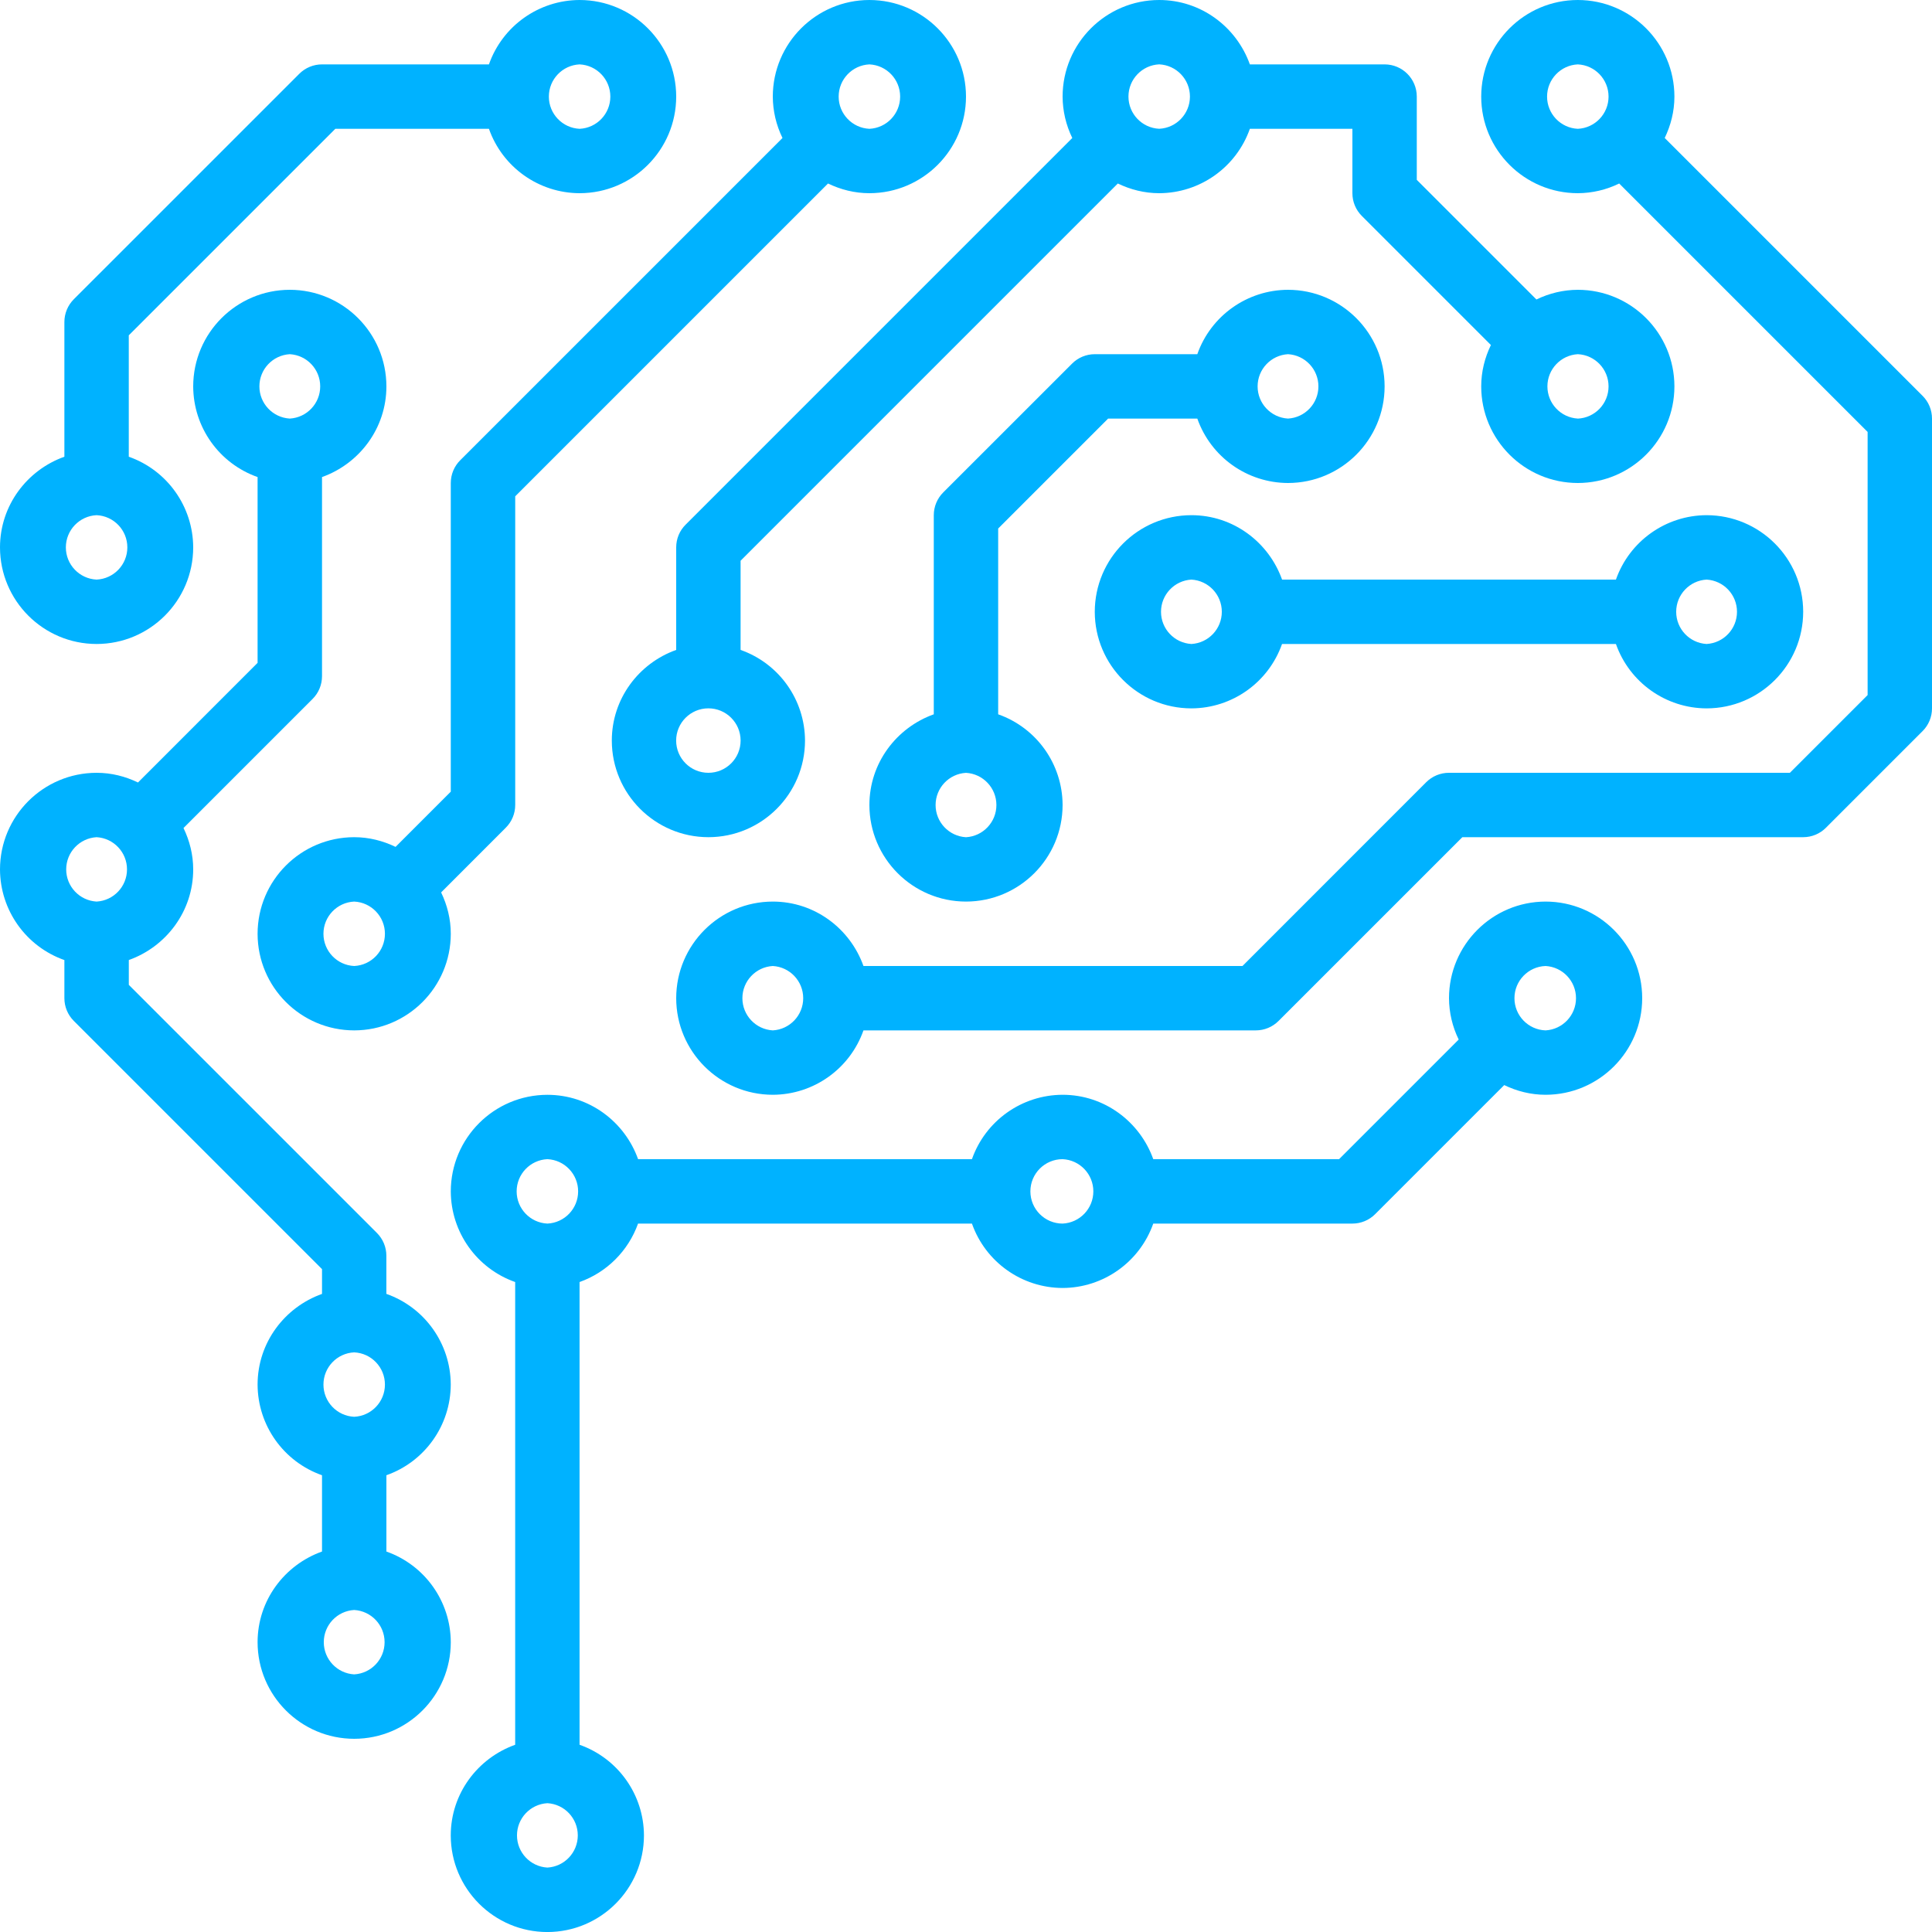
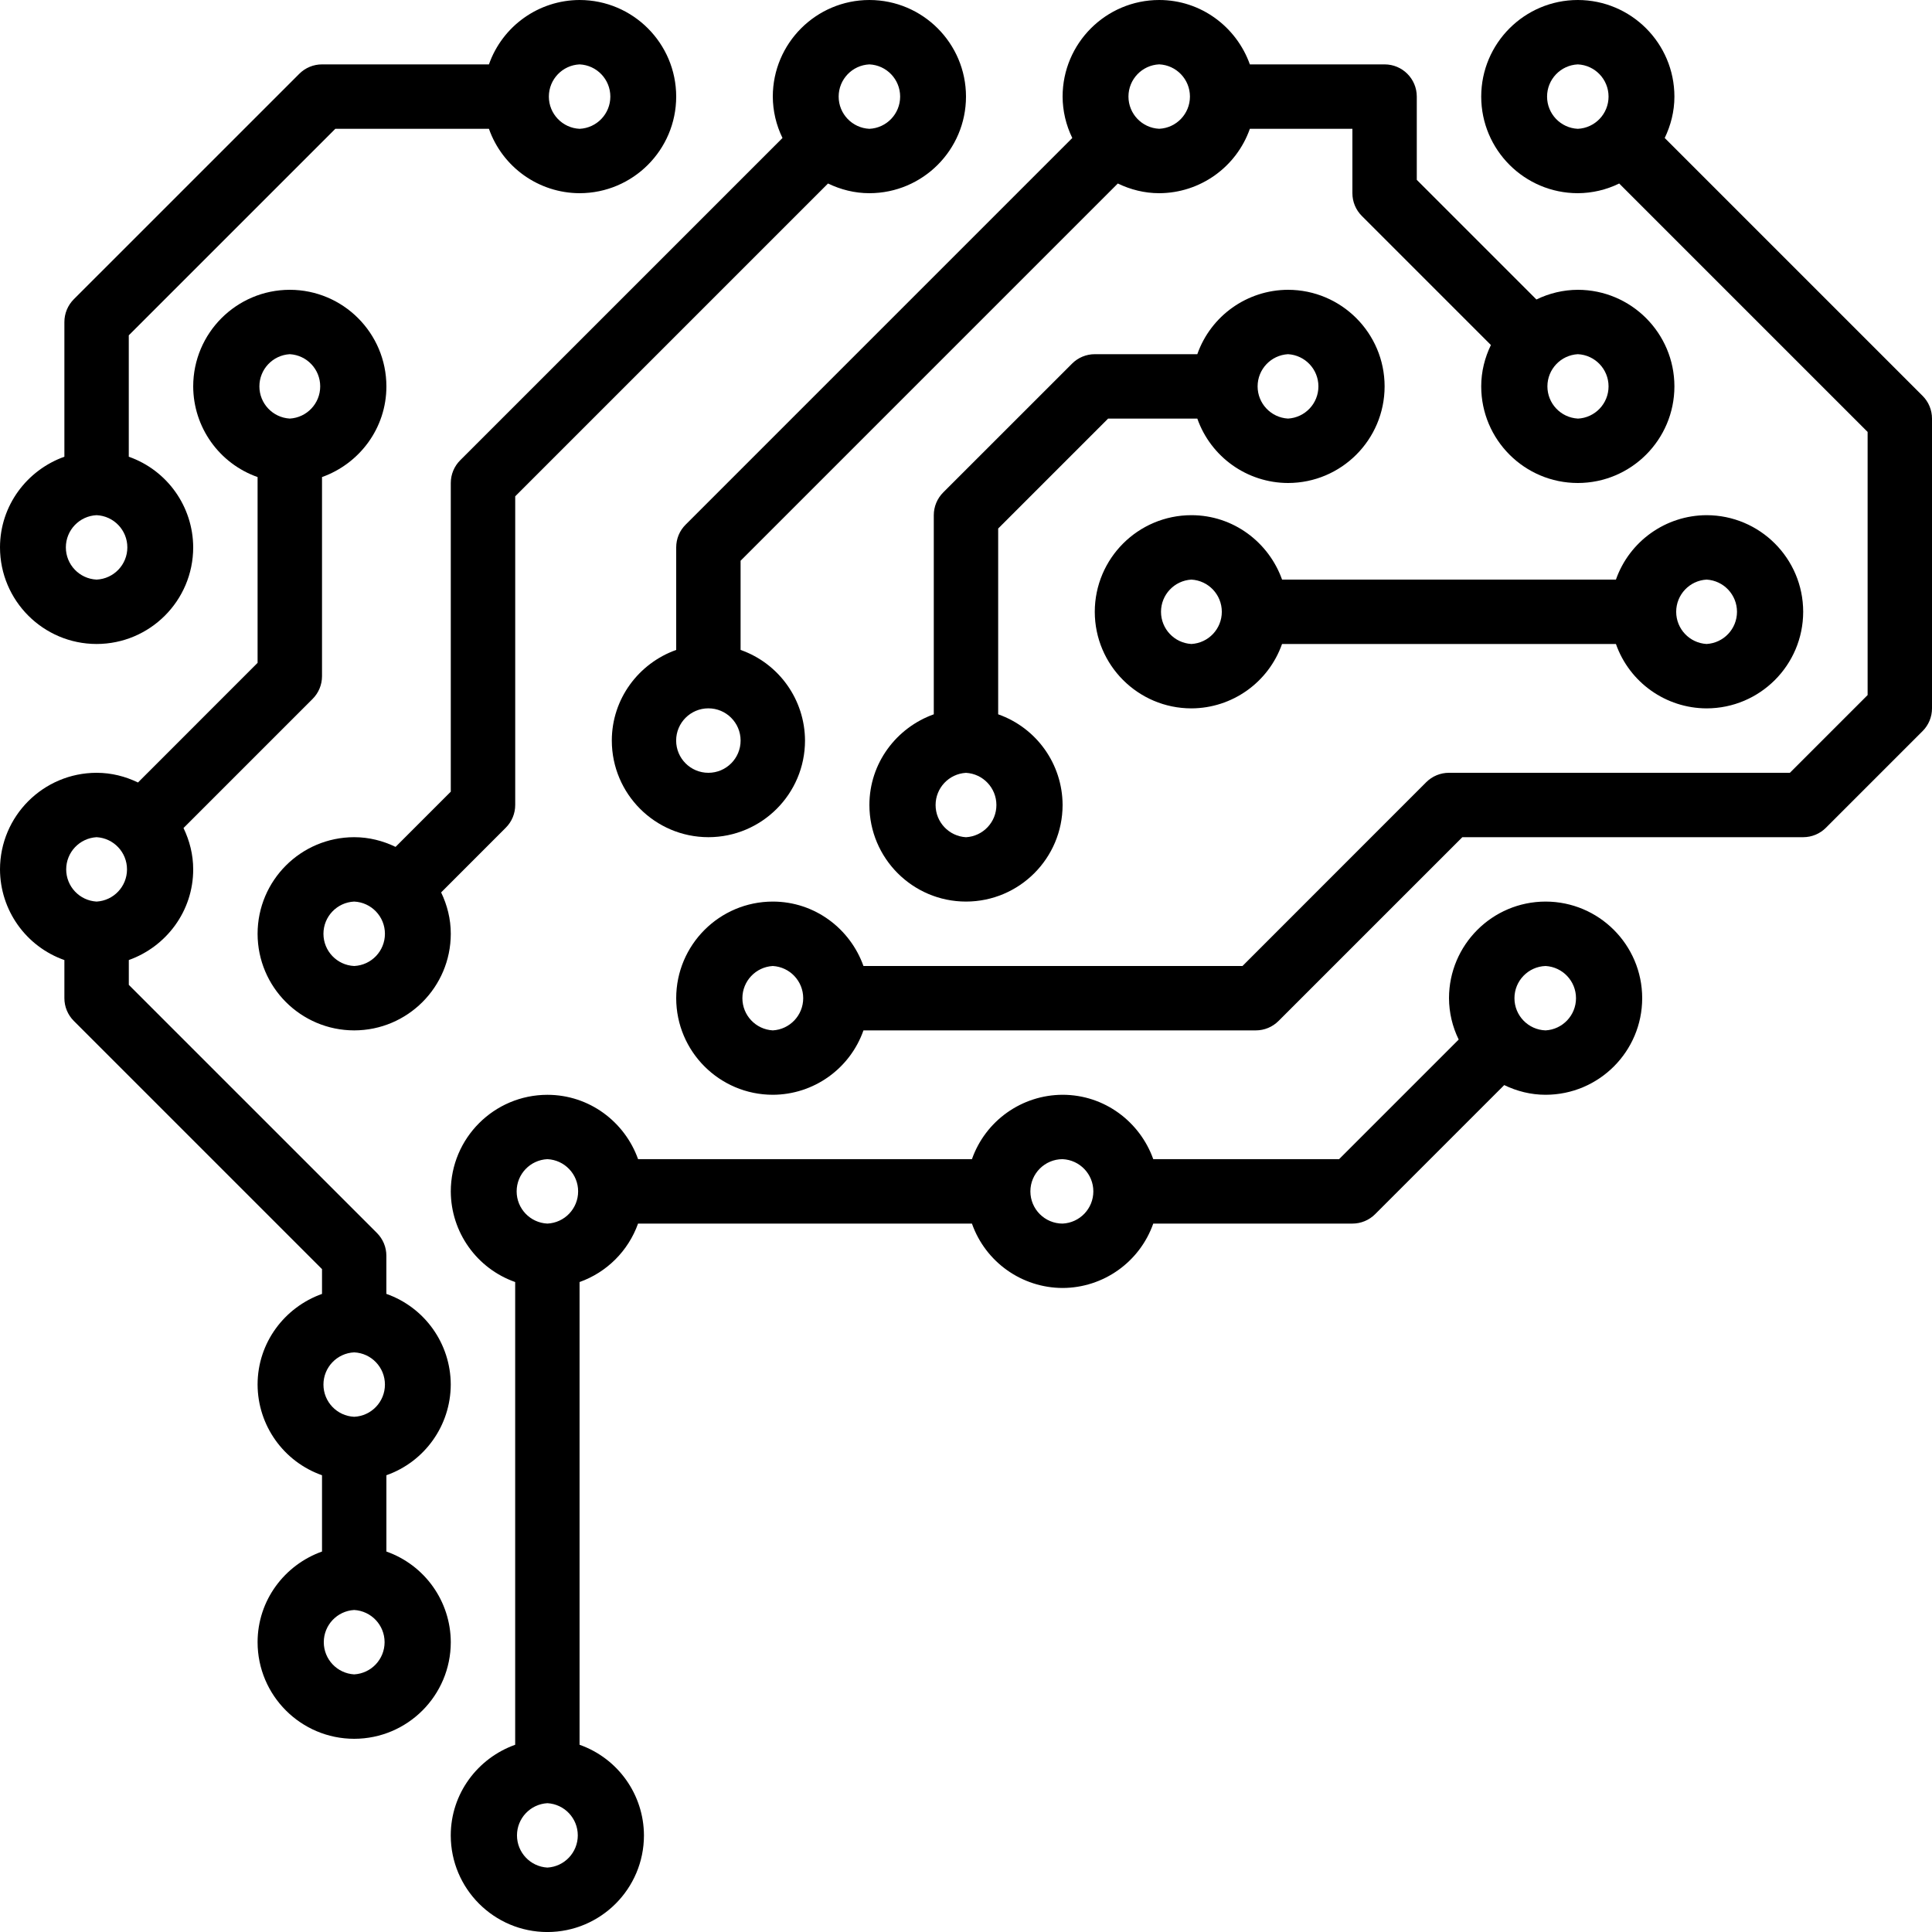
- <svg xmlns="http://www.w3.org/2000/svg" width="55" height="55" fill="none">
-   <path d="M33.917 14.666c1.193 0 2.201.77 2.581 1.834h9.504a2.746 2.746 0 0 1 2.581-1.834 2.753 2.753 0 0 1 2.75 2.75 2.753 2.753 0 0 1-2.75 2.75 2.746 2.746 0 0 1-2.581-1.833h-9.505a2.746 2.746 0 0 1-2.581 1.833 2.753 2.753 0 0 1-2.75-2.75 2.754 2.754 0 0 1 2.75-2.75Zm14.666 3.667a.918.918 0 0 0 0-1.833.918.918 0 0 0 0 1.833Zm-14.666 0a.918.918 0 0 0 0-1.833.918.918 0 0 0 0 1.833Z" fill="#00B2FF" />
-   <path d="M26.583 20.335v-5.669c0-.243.097-.476.269-.648l3.667-3.666a.914.914 0 0 1 .648-.269h2.918a2.746 2.746 0 0 1 2.582-1.833 2.753 2.753 0 0 1 2.75 2.75 2.753 2.753 0 0 1-2.75 2.75 2.746 2.746 0 0 1-2.582-1.834h-2.539l-3.13 3.13v5.289a2.746 2.746 0 0 1 1.834 2.581 2.753 2.753 0 0 1-2.75 2.75 2.753 2.753 0 0 1-2.75-2.75c0-1.193.77-2.201 1.833-2.581Zm10.084-8.419a.918.918 0 0 0 0-1.833.918.918 0 0 0 0 1.833ZM27.5 23.834a.918.918 0 0 0 0-1.833.918.918 0 0 0 0 1.833ZM10.083 23.833c.424 0 .82.104 1.178.276l1.572-1.572V13.75c0-.244.097-.477.269-.648l9.174-9.174A2.705 2.705 0 0 1 22 2.75 2.753 2.753 0 0 1 24.75 0a2.753 2.753 0 0 1 2.75 2.75 2.753 2.753 0 0 1-2.75 2.75c-.424 0-.82-.104-1.178-.276l-8.905 8.905v8.787a.913.913 0 0 1-.269.648l-1.84 1.841c.172.358.275.754.275 1.178a2.753 2.753 0 0 1-2.75 2.75 2.753 2.753 0 0 1-2.75-2.75 2.753 2.753 0 0 1 2.75-2.75ZM24.75 3.667a.918.918 0 0 0 0-1.834.918.918 0 0 0 0 1.834ZM10.083 27.5a.918.918 0 0 0 0-1.834.918.918 0 0 0 0 1.834ZM1.833 13.002V9.167c0-.244.097-.477.269-.649l6.417-6.416a.914.914 0 0 1 .648-.269h4.752A2.746 2.746 0 0 1 16.5 0a2.753 2.753 0 0 1 2.75 2.75A2.753 2.753 0 0 1 16.5 5.5a2.746 2.746 0 0 1-2.581-1.833H9.546l-5.88 5.879v3.456A2.746 2.746 0 0 1 5.5 15.583a2.753 2.753 0 0 1-2.75 2.75A2.753 2.753 0 0 1 0 15.583c0-1.193.77-2.202 1.833-2.581ZM16.5 3.667a.918.918 0 0 0 0-1.834.918.918 0 0 0 0 1.834ZM2.75 16.5a.918.918 0 0 0 0-1.834.918.918 0 0 0 0 1.834ZM14.666 49.669V36.497a2.747 2.747 0 0 1-1.833-2.58 2.753 2.753 0 0 1 2.75-2.75c1.194 0 2.202.768 2.582 1.832h9.504a2.746 2.746 0 0 1 2.581-1.833c1.194 0 2.202.77 2.581 1.833h5.29l3.405-3.405a2.705 2.705 0 0 1-.276-1.178 2.753 2.753 0 0 1 2.75-2.75 2.753 2.753 0 0 1 2.75 2.75 2.753 2.753 0 0 1-2.75 2.75c-.423 0-.82-.103-1.178-.276l-3.674 3.674a.914.914 0 0 1-.648.269h-5.669a2.746 2.746 0 0 1-2.581 1.833 2.746 2.746 0 0 1-2.581-1.833h-9.505a2.747 2.747 0 0 1-1.665 1.664V49.67a2.746 2.746 0 0 1 1.833 2.581 2.753 2.753 0 0 1-2.75 2.75 2.753 2.753 0 0 1-2.75-2.75c0-1.193.77-2.202 1.834-2.581ZM44 29.333a.918.918 0 0 0 0-1.833.917.917 0 0 0 0 1.833Zm-13.75 5.5a.918.918 0 0 0 0-1.834.917.917 0 0 0 0 1.834ZM15.583 53.166a.918.918 0 0 0 0-1.833.918.918 0 0 0 0 1.833Zm0-18.333a.918.918 0 0 0 0-1.834.918.918 0 0 0 0 1.834Z" fill="#00B2FF" />
-   <path d="M19.25 18.502v-2.919c0-.244.096-.477.269-.648L30.526 3.928a2.705 2.705 0 0 1-.276-1.178A2.753 2.753 0 0 1 33 0c1.194 0 2.202.77 2.581 1.833h3.836c.506 0 .916.41.916.917v2.37l3.406 3.406a2.705 2.705 0 0 1 1.178-.276 2.753 2.753 0 0 1 2.75 2.75 2.753 2.753 0 0 1-2.75 2.75 2.753 2.753 0 0 1-2.75-2.75c0-.424.103-.82.276-1.178l-3.674-3.674A.913.913 0 0 1 38.5 5.5V3.667h-2.919A2.746 2.746 0 0 1 33 5.5c-.423 0-.82-.104-1.178-.276L21.083 15.963v2.539a2.746 2.746 0 0 1 1.834 2.581 2.753 2.753 0 0 1-2.75 2.75 2.753 2.753 0 0 1-2.75-2.75c0-1.193.769-2.202 1.833-2.581Zm25.667-6.585a.918.918 0 0 0 0-1.834.918.918 0 0 0 0 1.833ZM33 3.666a.918.918 0 0 0 0-1.834.918.918 0 0 0 0 1.834ZM20.167 22a.917.917 0 1 0-.002-1.835.917.917 0 0 0 .002 1.835Z" fill="#00B2FF" />
-   <path d="M22 25.666c1.194 0 2.202.77 2.581 1.834h10.79l5.23-5.232A.914.914 0 0 1 41.25 22h9.704l2.213-2.213v-7.491l-7.072-7.072a2.705 2.705 0 0 1-1.178.276 2.753 2.753 0 0 1-2.75-2.75A2.753 2.753 0 0 1 44.917 0a2.753 2.753 0 0 1 2.75 2.75c0 .423-.104.82-.276 1.178l7.34 7.34a.913.913 0 0 1 .269.648v8.25a.913.913 0 0 1-.269.648l-2.75 2.75a.914.914 0 0 1-.648.269H41.63l-5.232 5.231a.914.914 0 0 1-.648.269H24.581A2.746 2.746 0 0 1 22 31.166a2.753 2.753 0 0 1-2.75-2.75 2.753 2.753 0 0 1 2.75-2.75ZM44.917 1.833a.918.918 0 0 0 0 1.834.918.918 0 0 0 0-1.834ZM22 29.333a.918.918 0 0 0 0-1.833.918.918 0 0 0 0 1.833ZM2.75 22c.424 0 .82.103 1.178.276l3.405-3.406v-5.289A2.746 2.746 0 0 1 5.5 11a2.753 2.753 0 0 1 2.75-2.75A2.753 2.753 0 0 1 11 11c0 1.193-.77 2.202-1.833 2.581v5.669a.913.913 0 0 1-.269.648l-3.674 3.674c.172.358.276.754.276 1.178 0 1.193-.77 2.201-1.833 2.58v.707L10.73 35.1a.912.912 0 0 1 .269.648v1.086a2.746 2.746 0 0 1 1.833 2.581A2.746 2.746 0 0 1 11 41.997v2.172a2.746 2.746 0 0 1 1.833 2.581 2.753 2.753 0 0 1-2.75 2.75 2.753 2.753 0 0 1-2.75-2.75c0-1.193.77-2.202 1.834-2.581v-2.172a2.746 2.746 0 0 1-1.834-2.581c0-1.194.77-2.202 1.834-2.581v-.706l-7.065-7.065a.913.913 0 0 1-.269-.648v-1.085A2.746 2.746 0 0 1 0 24.75 2.753 2.753 0 0 1 2.75 22Zm5.5-10.084a.918.918 0 0 0 0-1.833.918.918 0 0 0 0 1.833Zm1.833 35.75a.918.918 0 0 0 0-1.833.918.918 0 0 0 0 1.833Zm0-7.333a.918.918 0 0 0 0-1.834.918.918 0 0 0 0 1.834ZM2.75 25.666a.918.918 0 0 0 0-1.833.918.918 0 0 0 0 1.833Z" fill="#00B2FF" />
+ <svg xmlns="http://www.w3.org/2000/svg">
+   <path d="M33.917 14.666c1.193 0 2.201.77 2.581 1.834h9.504a2.746 2.746 0 0 1 2.581-1.834 2.753 2.753 0 0 1 2.75 2.75 2.753 2.753 0 0 1-2.75 2.75 2.746 2.746 0 0 1-2.581-1.833h-9.505a2.746 2.746 0 0 1-2.581 1.833 2.753 2.753 0 0 1-2.75-2.75 2.754 2.754 0 0 1 2.75-2.75Zm14.666 3.667a.918.918 0 0 0 0-1.833.918.918 0 0 0 0 1.833Zm-14.666 0a.918.918 0 0 0 0-1.833.918.918 0 0 0 0 1.833Z" />
+   <path d="M26.583 20.335v-5.669c0-.243.097-.476.269-.648l3.667-3.666a.914.914 0 0 1 .648-.269h2.918a2.746 2.746 0 0 1 2.582-1.833 2.753 2.753 0 0 1 2.75 2.75 2.753 2.753 0 0 1-2.75 2.75 2.746 2.746 0 0 1-2.582-1.834h-2.539l-3.13 3.13v5.289a2.746 2.746 0 0 1 1.834 2.581 2.753 2.753 0 0 1-2.75 2.75 2.753 2.753 0 0 1-2.75-2.75c0-1.193.77-2.201 1.833-2.581Zm10.084-8.419a.918.918 0 0 0 0-1.833.918.918 0 0 0 0 1.833ZM27.5 23.834a.918.918 0 0 0 0-1.833.918.918 0 0 0 0 1.833ZM10.083 23.833c.424 0 .82.104 1.178.276l1.572-1.572V13.75c0-.244.097-.477.269-.648l9.174-9.174A2.705 2.705 0 0 1 22 2.75 2.753 2.753 0 0 1 24.75 0a2.753 2.753 0 0 1 2.75 2.75 2.753 2.753 0 0 1-2.75 2.75c-.424 0-.82-.104-1.178-.276l-8.905 8.905v8.787a.913.913 0 0 1-.269.648l-1.84 1.841c.172.358.275.754.275 1.178a2.753 2.753 0 0 1-2.75 2.75 2.753 2.753 0 0 1-2.75-2.75 2.753 2.753 0 0 1 2.75-2.75ZM24.75 3.667a.918.918 0 0 0 0-1.834.918.918 0 0 0 0 1.834ZM10.083 27.5a.918.918 0 0 0 0-1.834.918.918 0 0 0 0 1.834ZM1.833 13.002V9.167c0-.244.097-.477.269-.649l6.417-6.416a.914.914 0 0 1 .648-.269h4.752A2.746 2.746 0 0 1 16.5 0a2.753 2.753 0 0 1 2.75 2.75A2.753 2.753 0 0 1 16.5 5.5a2.746 2.746 0 0 1-2.581-1.833H9.546l-5.88 5.879v3.456A2.746 2.746 0 0 1 5.5 15.583a2.753 2.753 0 0 1-2.75 2.75A2.753 2.753 0 0 1 0 15.583c0-1.193.77-2.202 1.833-2.581ZM16.5 3.667a.918.918 0 0 0 0-1.834.918.918 0 0 0 0 1.834ZM2.75 16.5a.918.918 0 0 0 0-1.834.918.918 0 0 0 0 1.834ZM14.666 49.669V36.497a2.747 2.747 0 0 1-1.833-2.58 2.753 2.753 0 0 1 2.75-2.75c1.194 0 2.202.768 2.582 1.832h9.504a2.746 2.746 0 0 1 2.581-1.833c1.194 0 2.202.77 2.581 1.833h5.29l3.405-3.405a2.705 2.705 0 0 1-.276-1.178 2.753 2.753 0 0 1 2.75-2.75 2.753 2.753 0 0 1 2.75 2.75 2.753 2.753 0 0 1-2.75 2.75c-.423 0-.82-.103-1.178-.276l-3.674 3.674a.914.914 0 0 1-.648.269h-5.669a2.746 2.746 0 0 1-2.581 1.833 2.746 2.746 0 0 1-2.581-1.833h-9.505a2.747 2.747 0 0 1-1.665 1.664V49.67a2.746 2.746 0 0 1 1.833 2.581 2.753 2.753 0 0 1-2.75 2.75 2.753 2.753 0 0 1-2.75-2.75c0-1.193.77-2.202 1.834-2.581ZM44 29.333a.918.918 0 0 0 0-1.833.917.917 0 0 0 0 1.833Zm-13.75 5.5a.918.918 0 0 0 0-1.834.917.917 0 0 0 0 1.834ZM15.583 53.166a.918.918 0 0 0 0-1.833.918.918 0 0 0 0 1.833Zm0-18.333a.918.918 0 0 0 0-1.834.918.918 0 0 0 0 1.834Z" />
+   <path d="M19.25 18.502v-2.919c0-.244.096-.477.269-.648L30.526 3.928a2.705 2.705 0 0 1-.276-1.178A2.753 2.753 0 0 1 33 0c1.194 0 2.202.77 2.581 1.833h3.836c.506 0 .916.41.916.917v2.37l3.406 3.406a2.705 2.705 0 0 1 1.178-.276 2.753 2.753 0 0 1 2.75 2.75 2.753 2.753 0 0 1-2.75 2.75 2.753 2.753 0 0 1-2.75-2.75c0-.424.103-.82.276-1.178l-3.674-3.674A.913.913 0 0 1 38.5 5.5V3.667h-2.919A2.746 2.746 0 0 1 33 5.5c-.423 0-.82-.104-1.178-.276L21.083 15.963v2.539a2.746 2.746 0 0 1 1.834 2.581 2.753 2.753 0 0 1-2.75 2.75 2.753 2.753 0 0 1-2.75-2.75c0-1.193.769-2.202 1.833-2.581Zm25.667-6.585a.918.918 0 0 0 0-1.834.918.918 0 0 0 0 1.833ZM33 3.666a.918.918 0 0 0 0-1.834.918.918 0 0 0 0 1.834ZM20.167 22a.917.917 0 1 0-.002-1.835.917.917 0 0 0 .002 1.835Z" />
+   <path d="M22 25.666c1.194 0 2.202.77 2.581 1.834h10.79l5.23-5.232A.914.914 0 0 1 41.25 22h9.704l2.213-2.213v-7.491l-7.072-7.072a2.705 2.705 0 0 1-1.178.276 2.753 2.753 0 0 1-2.75-2.75A2.753 2.753 0 0 1 44.917 0a2.753 2.753 0 0 1 2.75 2.75c0 .423-.104.82-.276 1.178l7.34 7.34a.913.913 0 0 1 .269.648v8.25a.913.913 0 0 1-.269.648l-2.75 2.75a.914.914 0 0 1-.648.269H41.63l-5.232 5.231a.914.914 0 0 1-.648.269H24.581A2.746 2.746 0 0 1 22 31.166a2.753 2.753 0 0 1-2.75-2.75 2.753 2.753 0 0 1 2.75-2.75ZM44.917 1.833a.918.918 0 0 0 0 1.834.918.918 0 0 0 0-1.834ZM22 29.333a.918.918 0 0 0 0-1.833.918.918 0 0 0 0 1.833ZM2.75 22c.424 0 .82.103 1.178.276l3.405-3.406v-5.289A2.746 2.746 0 0 1 5.5 11a2.753 2.753 0 0 1 2.75-2.75A2.753 2.753 0 0 1 11 11c0 1.193-.77 2.202-1.833 2.581v5.669a.913.913 0 0 1-.269.648l-3.674 3.674c.172.358.276.754.276 1.178 0 1.193-.77 2.201-1.833 2.58v.707L10.73 35.1a.912.912 0 0 1 .269.648v1.086a2.746 2.746 0 0 1 1.833 2.581A2.746 2.746 0 0 1 11 41.997v2.172a2.746 2.746 0 0 1 1.833 2.581 2.753 2.753 0 0 1-2.75 2.75 2.753 2.753 0 0 1-2.75-2.75c0-1.193.77-2.202 1.834-2.581v-2.172a2.746 2.746 0 0 1-1.834-2.581c0-1.194.77-2.202 1.834-2.581v-.706l-7.065-7.065a.913.913 0 0 1-.269-.648v-1.085A2.746 2.746 0 0 1 0 24.75 2.753 2.753 0 0 1 2.75 22Zm5.5-10.084a.918.918 0 0 0 0-1.833.918.918 0 0 0 0 1.833Zm1.833 35.75a.918.918 0 0 0 0-1.833.918.918 0 0 0 0 1.833Zm0-7.333a.918.918 0 0 0 0-1.834.918.918 0 0 0 0 1.834ZM2.75 25.666a.918.918 0 0 0 0-1.833.918.918 0 0 0 0 1.833Z" />
</svg>
